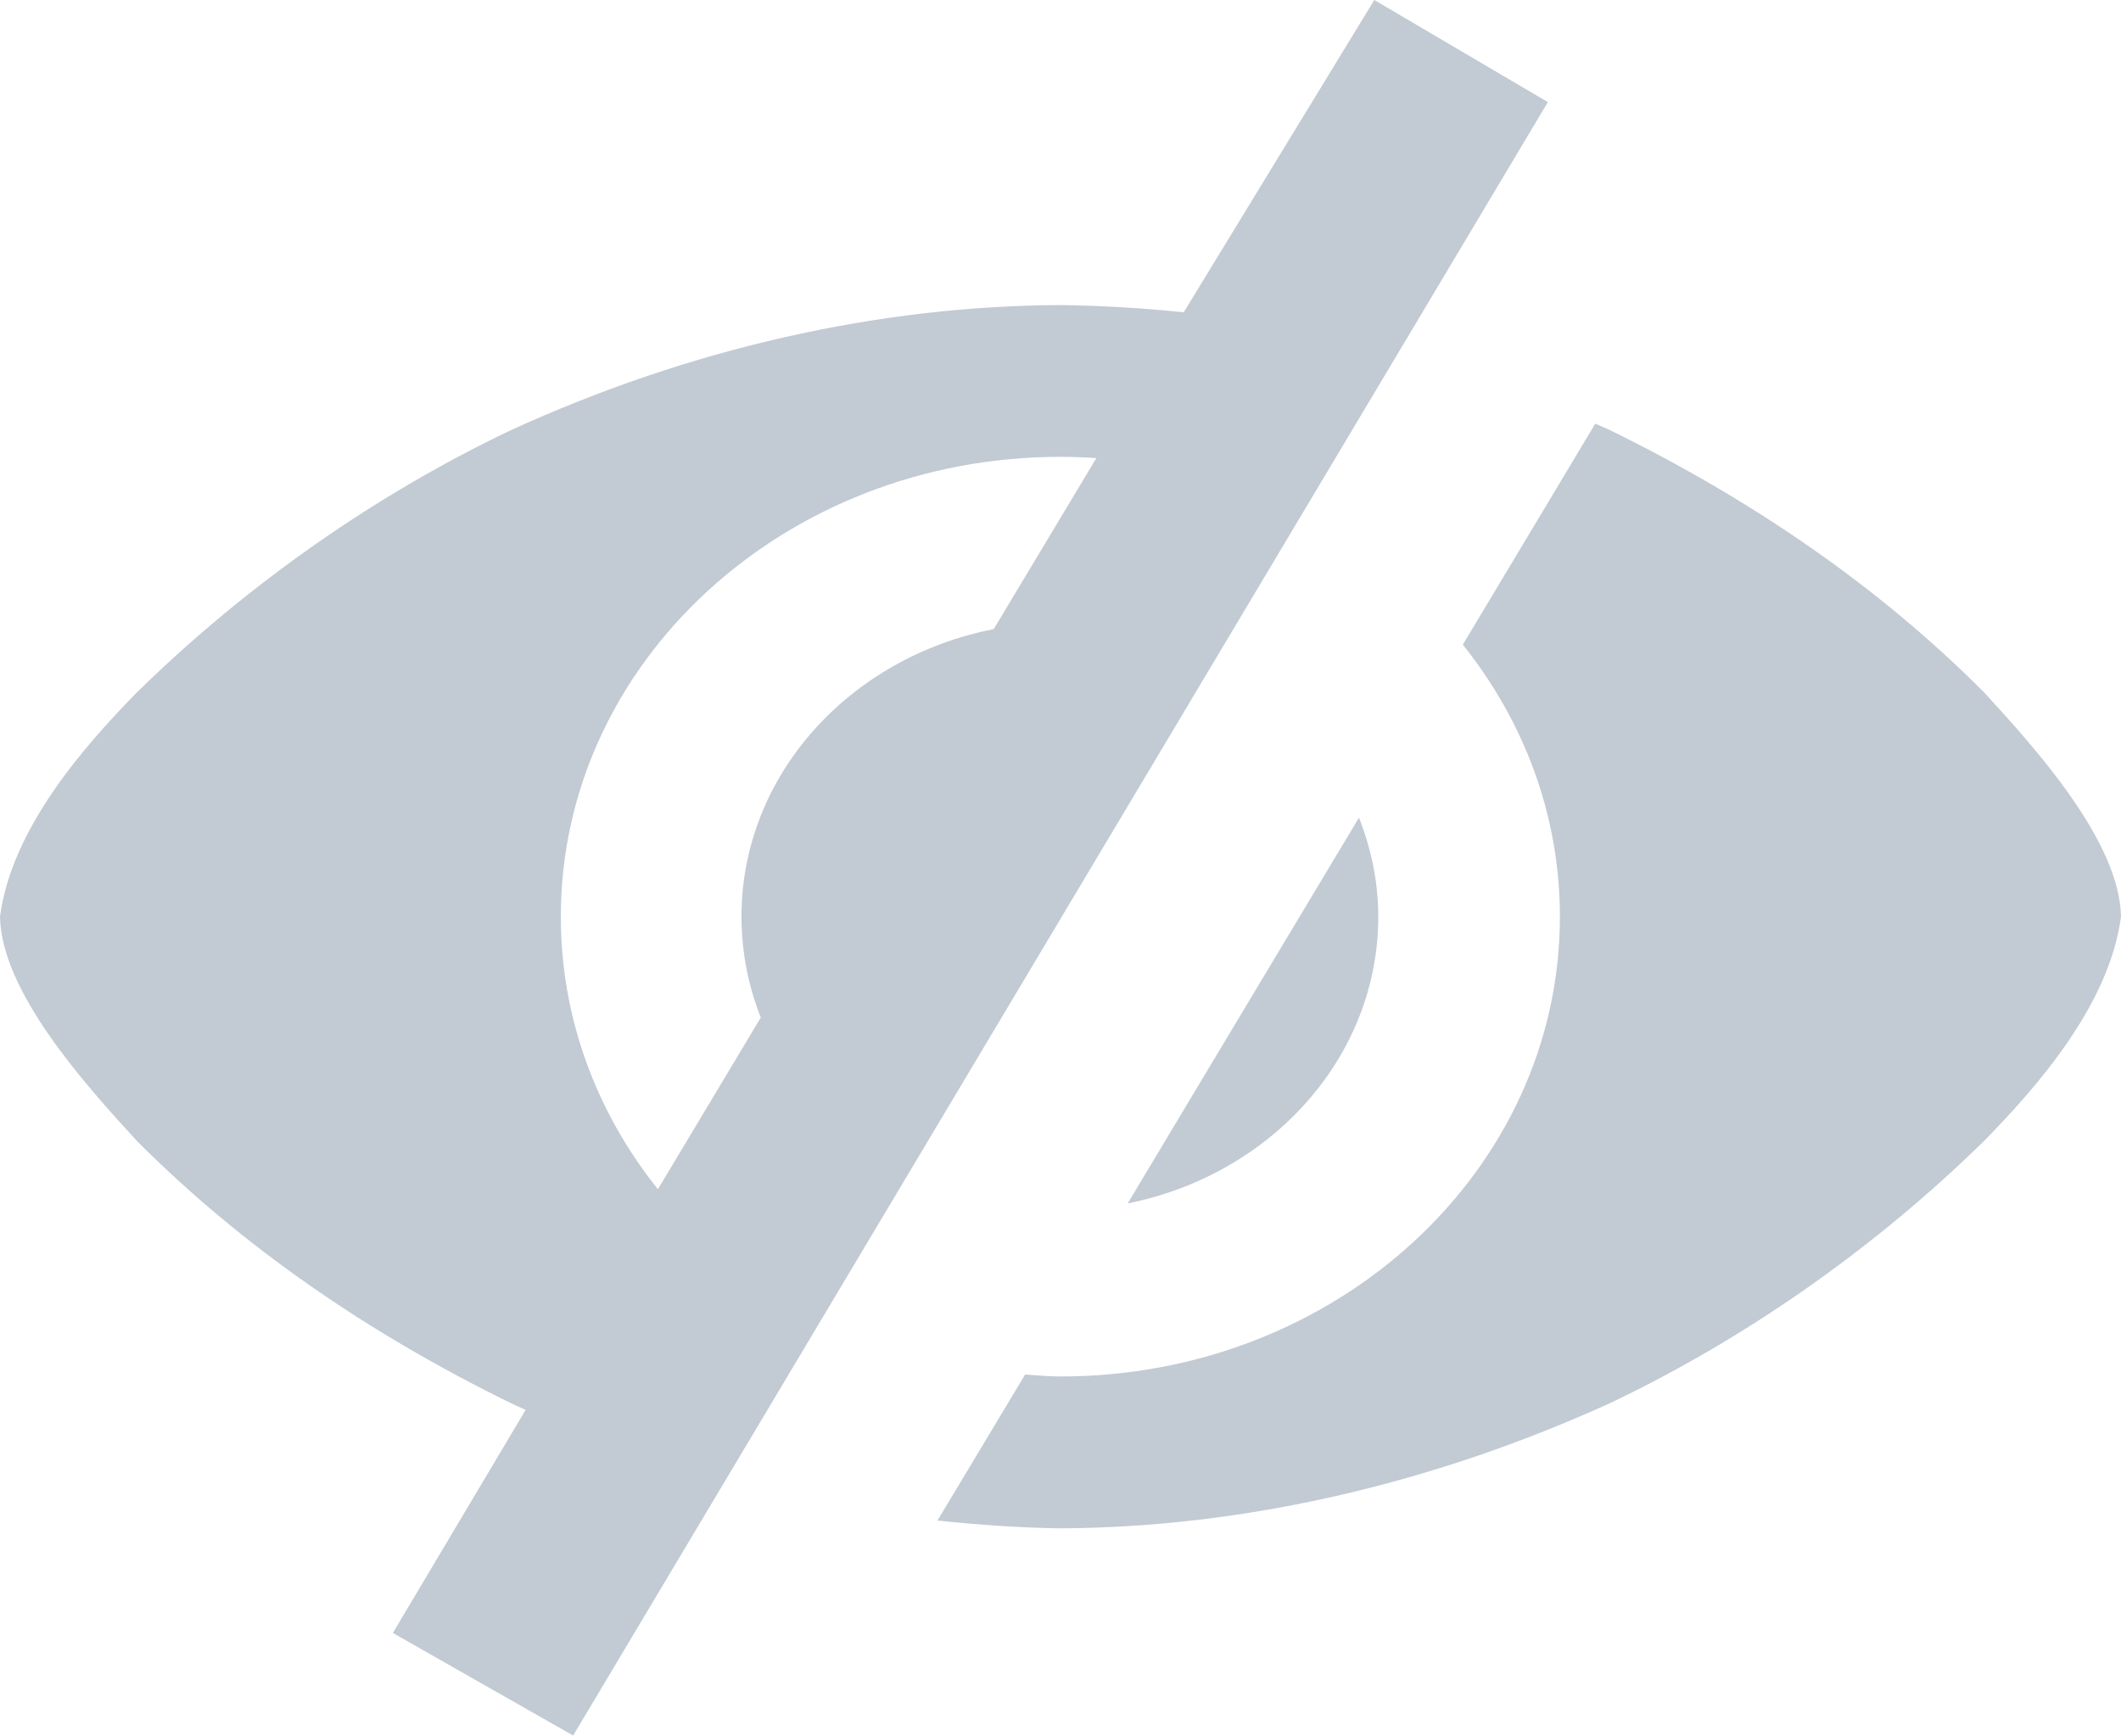
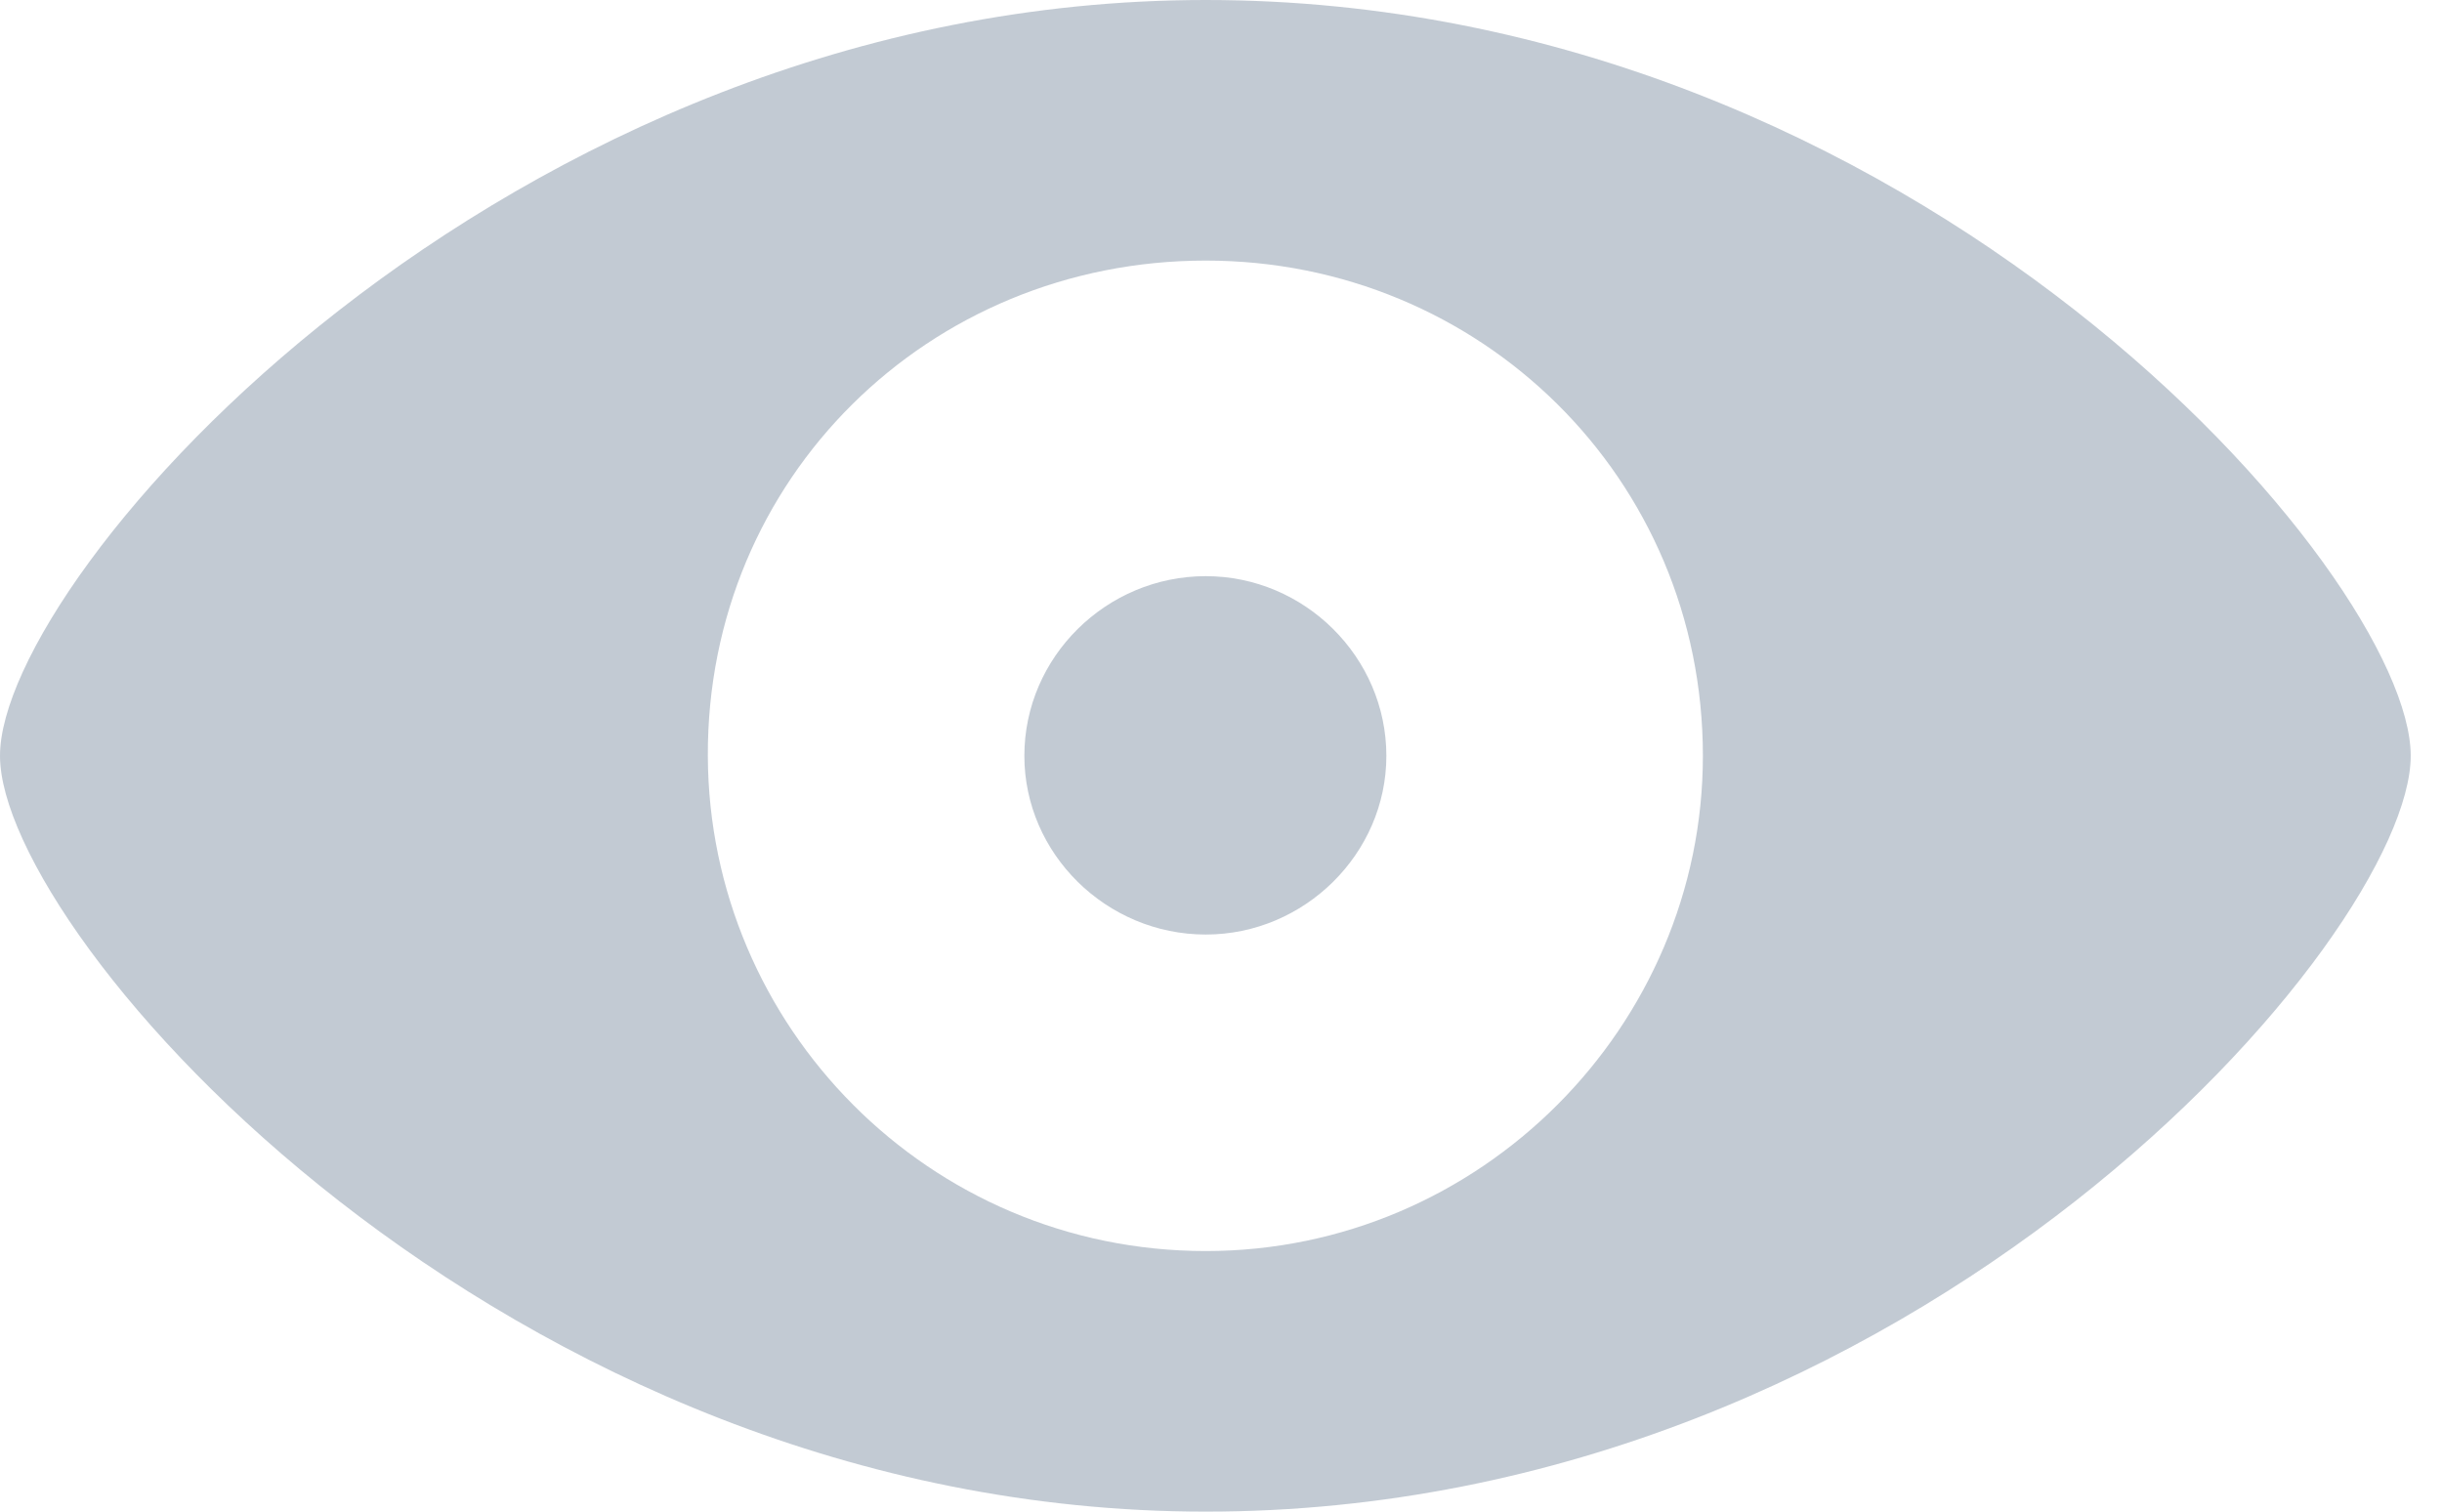
- <svg xmlns="http://www.w3.org/2000/svg" width="22" height="18" viewBox="0 0 22 18" fill="none">
-   <path d="M12.278 3.239C11.859 3.195 11.432 3.17 11 3.164C9.111 3.172 7.153 3.614 5.3 4.461C3.924 5.116 2.583 6.041 1.419 7.182C0.848 7.764 0.118 8.608 0 9.507C0.014 10.286 0.883 11.248 1.419 11.832C2.511 12.928 3.816 13.827 5.3 14.553C5.35 14.576 5.401 14.6 5.452 14.623L4.075 16.936L5.945 18L16.055 1.059L14.255 0L12.278 3.239V3.239ZM16.547 4.394L15.173 6.686C15.805 7.476 16.18 8.45 16.18 9.507C16.18 12.141 13.861 14.276 10.999 14.276C10.875 14.276 10.755 14.264 10.633 14.256L9.724 15.77C10.144 15.814 10.568 15.845 11 15.851C12.891 15.842 14.847 15.395 16.699 14.553C18.075 13.898 19.417 12.973 20.581 11.832C21.152 11.25 21.882 10.407 22 9.507C21.986 8.728 21.117 7.766 20.581 7.182C19.489 6.086 18.182 5.188 16.699 4.461C16.649 4.438 16.597 4.417 16.547 4.394V4.394ZM10.999 4.738C11.124 4.738 11.249 4.743 11.372 4.751L10.307 6.525C8.813 6.817 7.691 8.041 7.691 9.506C7.691 9.874 7.762 10.226 7.891 10.553C7.892 10.553 7.891 10.554 7.891 10.554L6.824 12.334C6.191 11.543 5.817 10.565 5.817 9.507C5.817 6.873 8.136 4.738 10.999 4.738V4.738ZM14.096 8.48L11.697 12.481C13.183 12.184 14.296 10.966 14.296 9.506C14.296 9.145 14.222 8.801 14.096 8.48V8.48Z" fill="#0F2D52" fill-opacity="0.25" />
+ <svg xmlns="http://www.w3.org/2000/svg" width="21" height="13" viewBox="0 0 21 13" fill="none">
+   <path d="M10.369 13C16.495 13 20.731 8.045 20.731 6.5C20.731 4.948 16.487 0 10.369 0C4.321 0 0 4.948 0 6.5C0 8.045 4.321 13 10.369 13ZM10.369 10.759C7.984 10.759 6.095 8.825 6.087 6.5C6.079 4.114 7.984 2.241 10.369 2.241C12.732 2.241 14.644 4.114 14.644 6.5C14.644 8.825 12.732 10.759 10.369 10.759ZM10.369 8.037C11.218 8.037 11.922 7.341 11.922 6.5C11.922 5.651 11.218 4.955 10.369 4.955C9.513 4.955 8.809 5.651 8.809 6.5C8.809 7.341 9.513 8.037 10.369 8.037Z" fill="#0F2D52" fill-opacity="0.25" />
</svg>
